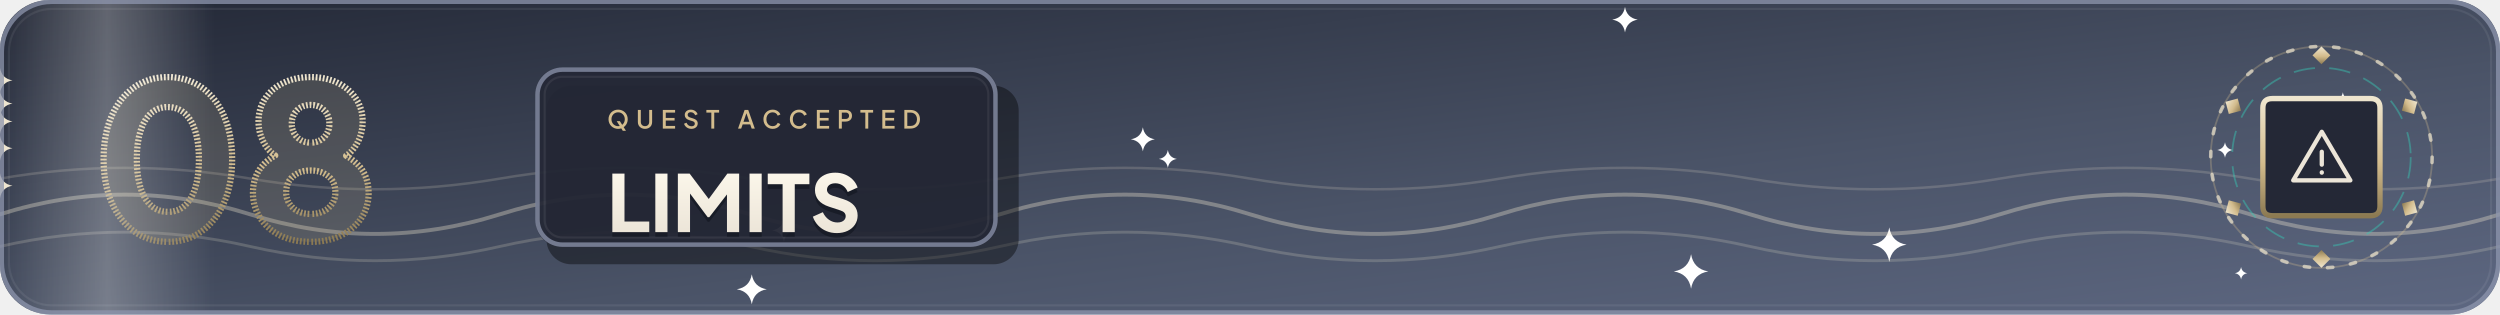
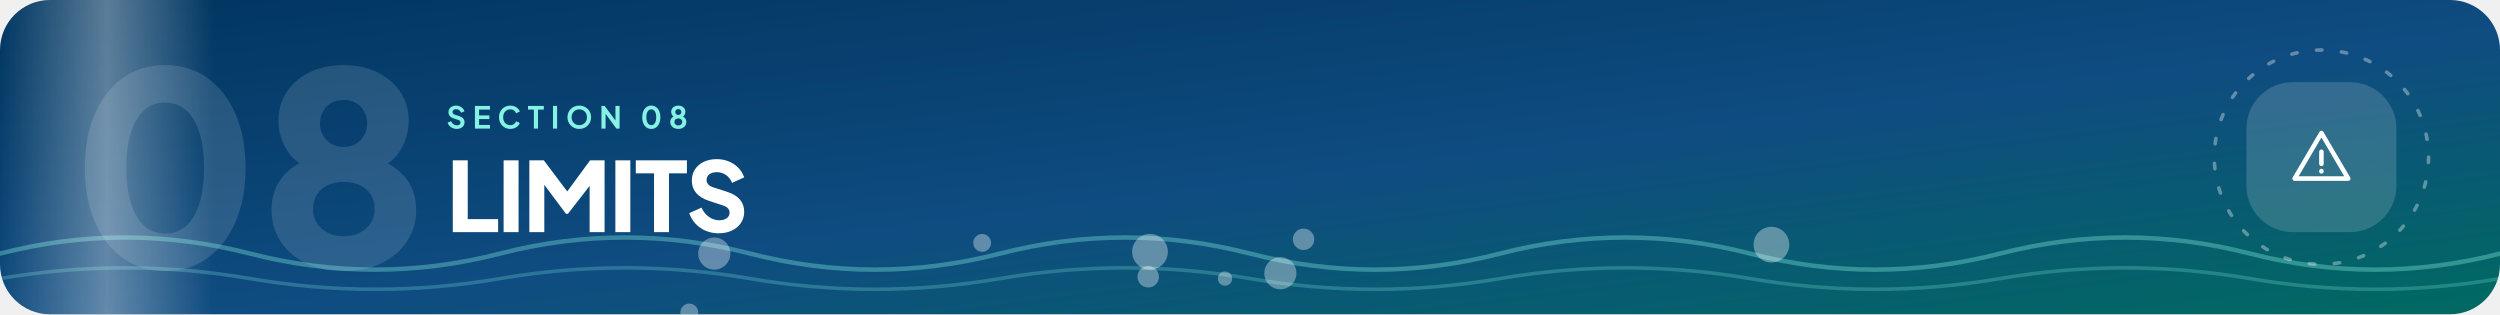
<svg xmlns="http://www.w3.org/2000/svg" width="1400" height="176" viewBox="0 0 1400 176" role="img" aria-label="Section 8: Limits">
  <defs>
    <linearGradient id="goldE" x1="0" y1="0" x2="0" y2="1">
-       <stop offset="0" stop-color="#efe6cf" />
-       <stop offset=".55" stop-color="#d3bc8d" />
-       <stop offset="1" stop-color="#8c7a52" />
+       <stop offset="0" stop-color="#c9fbf4" />
+       <stop offset=".55" stop-color="#86f2e4" />
+       <stop offset="1" stop-color="#006a61" />
    </linearGradient>
    <linearGradient id="goldH" x1="0" y1="0" x2="1" y2="0">
-       <stop offset="0" stop-color="#8c7a52" />
-       <stop offset=".25" stop-color="#efe6cf" />
-       <stop offset=".5" stop-color="#d3bc8d" />
-       <stop offset=".75" stop-color="#efe6cf" />
-       <stop offset="1" stop-color="#8c7a52" />
+       <stop offset="0" stop-color="#006a61" />
+       <stop offset=".25" stop-color="#c9fbf4" />
+       <stop offset=".5" stop-color="#86f2e4" />
+       <stop offset=".75" stop-color="#c9fbf4" />
+       <stop offset="1" stop-color="#006a61" />
    </linearGradient>
    <linearGradient id="cream" x1="0" y1="0" x2="0" y2="1">
-       <stop offset="0" stop-color="#fbf6ea" />
-       <stop offset="1" stop-color="#ece5d8" />
+       <stop offset="0" stop-color="#ffffff" />
+       <stop offset="1" stop-color="#eaf3fb" />
    </linearGradient>
    <linearGradient id="shine" x1="0" x2="1">
      <stop offset="0" stop-color="#fff" stop-opacity="0" />
      <stop offset=".5" stop-color="#fff" stop-opacity=".5" />
      <stop offset="1" stop-color="#fff" stop-opacity="0" />
    </linearGradient>
    <clipPath id="c">
      <rect width="1400" height="176" rx="28" />
    </clipPath>
-     <linearGradient id="g" x1="0" y1="0" x2="1" y2="1">
-       <stop offset="0" stop-color="#232836" />
-       <stop offset=".6" stop-color="#4a5367" />
-       <stop offset="1" stop-color="#5d6781" />
+     <linearGradient id="hg" x1="0" y1="0" x2="1" y2="1">
+       <stop offset="0" stop-color="#00355f" />
+       <stop offset=".55" stop-color="#0f4c81" />
+       <stop offset="1" stop-color="#006a61" />
+     </linearGradient>
+     <linearGradient id="mg" x1="0" y1="0" x2="1" y2="0">
+       <stop offset="0" stop-color="#86f2e4" />
+       <stop offset="1" stop-color="#006a61" />
+     </linearGradient>
+     <linearGradient id="sw" x1="0" x2="1">
+       <stop offset="0" stop-color="#fff" stop-opacity="0" />
+       <stop offset=".5" stop-color="#fff" stop-opacity=".35" />
+       <stop offset="1" stop-color="#fff" stop-opacity="0" />
    </linearGradient>
  </defs>
-   <style>.ns{animation:ns 8s cubic-bezier(.5,0,.2,1) infinite}@keyframes ns{0%{stroke-dashoffset:1}22%,88%{stroke-dashoffset:0}100%{stroke-dashoffset:-1}}
- .nf{animation:nf 8s ease infinite}@keyframes nf{0%,14%{opacity:0}28%,86%{opacity:1}96%,100%{opacity:0}}
- .eb{animation:eb 8s cubic-bezier(.2,1.4,.4,1) infinite}@keyframes eb{0%,6%{opacity:0;transform:translateY(-70px) scale(.8)}18%{opacity:1;transform:translateY(8px) scale(1.04)}24%{transform:translateY(-3px) scale(1)}28%,86%{opacity:1;transform:translateY(0) scale(1)}98%,100%{opacity:0;transform:translateY(0)}}
- .ic{animation:ic 8s cubic-bezier(.2,1.5,.4,1) infinite;transform-box:fill-box;transform-origin:center}@keyframes ic{0%,12%{opacity:0;transform:scale(0) rotate(-120deg)}26%,88%{opacity:1;transform:scale(1) rotate(0)}98%,100%{opacity:0;transform:scale(0) rotate(120deg)}}
- .rg{animation:rg 12s linear infinite;transform-box:fill-box;transform-origin:center}@keyframes rg{to{transform:rotate(360deg)}}
- .rg2{animation:rg2 18s linear infinite;transform-box:fill-box;transform-origin:center}@keyframes rg2{to{transform:rotate(-360deg)}}
- .wv{animation:wv 7s linear infinite}@keyframes wv{to{transform:translateX(-280px)}}.wv2{animation:wv 11s linear infinite reverse}
- .sh{animation:sh 8s ease-in-out infinite}@keyframes sh{0%,55%{transform:translateX(-260px) skewX(-20deg)}85%,100%{transform:translateX(1700px) skewX(-20deg)}}
- .pa{animation:pa linear infinite}@keyframes pa{from{transform:translateX(-60px)}to{transform:translateX(1500px)}}.tw{animation:tw ease-in-out infinite;transform-box:fill-box;transform-origin:center}@keyframes tw{0%,100%{opacity:0;transform:scale(0)}50%{opacity:1;transform:scale(1) rotate(90deg)}}@media (prefers-reduced-motion:reduce){*{animation:none!important}}</style>
+   <style>.tw{animation:tw ease-in-out infinite;transform-box:fill-box;transform-origin:center}@keyframes tw{0%,100%{opacity:0;transform:scale(0)}50%{opacity:1;transform:scale(1) rotate(90deg)}}@media (prefers-reduced-motion:reduce){*{animation:none!important}}.wv{animation:wv 8s linear infinite}@keyframes wv{to{transform:translateX(-280px)}}.wv2{animation:wv 13s linear infinite reverse}.sh{animation:sh 8s ease-in-out infinite}@keyframes sh{0%,55%{transform:translateX(-260px) skewX(-20deg)}88%,100%{transform:translateX(1700px) skewX(-20deg)}}.rg{animation:rg 14s linear infinite;transform-box:fill-box;transform-origin:center}@keyframes rg{to{transform:rotate(360deg)}}.bb{animation:bb linear infinite}@keyframes bb{from{transform:translateY(0);opacity:0}15%{opacity:.5}to{transform:translateY(-190px);opacity:0}}@keyframes tt{0%,6%{opacity:0;transform:translateX(-40px)}20%{opacity:1;transform:translateX(4px)}26%,86%{opacity:1;transform:none}97%,100%{opacity:0;transform:none}}.tt{animation:tt 8.0s ease-out infinite}@keyframes ic{0%,10%{opacity:0;transform:scale(.4)}24%,88%{opacity:1;transform:scale(1)}98%,100%{opacity:0;transform:scale(.4)}}.ic{animation:ic 8.0s cubic-bezier(.2,1.5,.4,1) infinite;transform-box:fill-box;transform-origin:center}</style>
  <g clip-path="url(#c)">
-     <rect width="1400" height="176" fill="url(#g)" />
-     <path class="tw" d="M0 -14Q2 -2 14 0Q2 2 0 14Q-2 2 -14 0Q-2 -2 0 -14Z" transform="translate(947 152) scale(0.69)" fill="#fff" style="animation-duration:2.1s;animation-delay:-1.4s" />
-     <path class="tw" d="M0 -14Q2 -2 14 0Q2 2 0 14Q-2 2 -14 0Q-2 -2 0 -14Z" transform="translate(1312 56) scale(0.31)" fill="#fff" style="animation-duration:3.0s;animation-delay:-4.4s" />
-     <path class="tw" d="M0 -14Q2 -2 14 0Q2 2 0 14Q-2 2 -14 0Q-2 -2 0 -14Z" transform="translate(910 11) scale(0.51)" fill="#fff" style="animation-duration:4.2s;animation-delay:-0.3s" />
-     <path class="tw" d="M0 -14Q2 -2 14 0Q2 2 0 14Q-2 2 -14 0Q-2 -2 0 -14Z" transform="translate(421 162) scale(0.60)" fill="#fff" style="animation-duration:4.5s;animation-delay:-0.3s" />
-     <path class="tw" d="M0 -14Q2 -2 14 0Q2 2 0 14Q-2 2 -14 0Q-2 -2 0 -14Z" transform="translate(1246 84) scale(0.31)" fill="#fff" style="animation-duration:4.9s;animation-delay:-0.7s" />
-     <path class="tw" d="M0 -14Q2 -2 14 0Q2 2 0 14Q-2 2 -14 0Q-2 -2 0 -14Z" transform="translate(1058 137) scale(0.69)" fill="#fff" style="animation-duration:2.3s;animation-delay:-4.4s" />
-     <path class="tw" d="M0 -14Q2 -2 14 0Q2 2 0 14Q-2 2 -14 0Q-2 -2 0 -14Z" transform="translate(654 89) scale(0.36)" fill="#fff" style="animation-duration:2.5s;animation-delay:-0.8s" />
-     <path class="tw" d="M0 -14Q2 -2 14 0Q2 2 0 14Q-2 2 -14 0Q-2 -2 0 -14Z" transform="translate(640 78) scale(0.48)" fill="#fff" style="animation-duration:5.0s;animation-delay:-4.5s" />
-     <path class="tw" d="M0 -14Q2 -2 14 0Q2 2 0 14Q-2 2 -14 0Q-2 -2 0 -14Z" transform="translate(439 129) scale(0.47)" fill="#fff" style="animation-duration:2.2s;animation-delay:-2.9s" />
-     <path class="tw" d="M0 -14Q2 -2 14 0Q2 2 0 14Q-2 2 -14 0Q-2 -2 0 -14Z" transform="translate(1255 153) scale(0.25)" fill="#fff" style="animation-duration:3.4s;animation-delay:-1.5s" />
+     <rect width="1400" height="176" fill="url(#hg)" />
+     <path d="M92.5 151.8Q79.15 151.8 69.025 144.6Q58.9 137.4 53.2 124.35Q47.5 111.3 47.5 94.05Q47.5 76.65 53.125 63.75Q58.75 50.85 68.875 43.65Q79.0 36.45 92.35 36.45Q106.0 36.45 116.125 43.65Q126.25 50.85 131.875 63.825Q137.5 76.8 137.5 94.05Q137.5 111.3 131.875 124.275Q126.25 137.25 116.125 144.525Q106.0 151.8 92.5 151.8ZM92.65 130.8Q99.55 130.8 104.35 126.45Q109.15 122.1 111.7 113.85Q114.25 105.6 114.25 94.05Q114.25 82.5 111.7 74.325Q109.15 66.15 104.275 61.8Q99.4 57.45 92.35 57.45Q85.45 57.45 80.65 61.8Q75.85 66.15 73.3 74.325Q70.75 82.5 70.75 94.05Q70.75 105.45 73.3 113.7Q75.85 121.95 80.725 126.375Q85.6 130.8 92.65 130.8ZM192.4 151.8Q179.8 151.8 170.725 147.15Q161.65 142.5 156.85 134.7Q152.05 126.9 152.05 117.75Q152.05 106.8 157.9 99.45Q161.65 94.65 167.65 91.35Q163.6 88.8 160.75 84.15Q155.95 76.65 155.95 67.5Q155.95 58.5 160.6 51.45Q165.25 44.4 173.5 40.425Q181.75 36.45 192.4 36.45Q203.05 36.45 211.225 40.425Q219.4 44.4 224.125 51.45Q228.85 58.5 228.85 67.5Q228.85 76.65 224.2 84.15Q221.35 88.8 217.3 91.5Q223.3 94.95 227.2 99.6Q233.05 106.95 233.05 117.9Q233.05 127.05 228.175 134.775Q223.3 142.5 214.15 147.15Q205.0 151.8 192.4 151.8ZM192.4 132.3Q197.65 132.3 201.55 130.35Q205.45 128.4 207.625 124.95Q209.8 121.5 209.8 117.0Q209.8 112.35 207.625 108.975Q205.45 105.6 201.55 103.725Q197.65 101.85 192.4 101.85Q187.3 101.85 183.475 103.725Q179.65 105.6 177.475 108.975Q175.3 112.35 175.3 117.0Q175.3 121.5 177.475 124.95Q179.65 128.4 183.475 130.35Q187.3 132.3 192.4 132.3ZM192.4 82.35Q196.45 82.35 199.375 80.55Q202.3 78.75 203.95 75.75Q205.6 72.75 205.6 69.15Q205.6 65.4 203.95 62.4Q202.3 59.4 199.375 57.675Q196.45 55.95 192.4 55.95Q188.5 55.95 185.5 57.675Q182.5 59.4 180.85 62.4Q179.2 65.4 179.2 69.15Q179.2 72.75 180.85 75.75Q182.5 78.75 185.5 80.55Q188.5 82.35 192.4 82.35Z" fill="#ffffff" fill-opacity=".13" />
    <g class="wv">
-       <path d="M-280 120q70 -22 140 0t140 0q70 -22 140 0t140 0q70 -22 140 0t140 0q70 -22 140 0t140 0q70 -22 140 0t140 0q70 -22 140 0t140 0q70 -22 140 0t140 0q70 -22 140 0t140 0q70 -22 140 0t140 0q70 -22 140 0t140 0q70 -22 140 0t140 0" fill="none" stroke="#efe6cf" stroke-opacity="0.35" stroke-width="2.2" stroke-linecap="round" />
-       <path d="M-280 138q70 -16 140 0t140 0q70 -16 140 0t140 0q70 -16 140 0t140 0q70 -16 140 0t140 0q70 -16 140 0t140 0q70 -16 140 0t140 0q70 -16 140 0t140 0q70 -16 140 0t140 0q70 -16 140 0t140 0q70 -16 140 0t140 0q70 -16 140 0t140 0" fill="none" stroke="#efe6cf" stroke-opacity="0.2" stroke-width="1.6" stroke-linecap="round" />
+       <path d="M-280 142q70 -18 140 0t140 0q70 -18 140 0t140 0q70 -18 140 0t140 0q70 -18 140 0t140 0q70 -18 140 0t140 0q70 -18 140 0t140 0q70 -18 140 0t140 0q70 -18 140 0t140 0q70 -18 140 0t140 0q70 -18 140 0t140 0q70 -18 140 0t140 0q70 -18 140 0t140 0q70 -18 140 0t140 0q70 -18 140 0t140 0" fill="none" stroke="#86f2e4" stroke-opacity="0.35" stroke-width="2.5" stroke-linecap="round" />
    </g>
    <g class="wv2">
-       <path d="M-280 100q70 -12 140 0t140 0q70 -12 140 0t140 0q70 -12 140 0t140 0q70 -12 140 0t140 0q70 -12 140 0t140 0q70 -12 140 0t140 0q70 -12 140 0t140 0q70 -12 140 0t140 0q70 -12 140 0t140 0q70 -12 140 0t140 0q70 -12 140 0t140 0" fill="none" stroke="#efe6cf" stroke-opacity="0.18" stroke-width="1.4" stroke-linecap="round" />
+       <path d="M-280 156q70 -12 140 0t140 0q70 -12 140 0t140 0q70 -12 140 0t140 0q70 -12 140 0t140 0q70 -12 140 0t140 0q70 -12 140 0t140 0q70 -12 140 0t140 0q70 -12 140 0t140 0q70 -12 140 0t140 0q70 -12 140 0t140 0q70 -12 140 0t140 0q70 -12 140 0t140 0q70 -12 140 0t140 0q70 -12 140 0t140 0" fill="none" stroke="#86f2e4" stroke-opacity="0.25" stroke-width="2" stroke-linecap="round" />
    </g>
-     <g class="pa" style="animation-duration:11.0s;animation-delay:-4.6s">
-       <path d="M0 -14Q2 -2 14 0Q2 2 0 14Q-2 2 -14 0Q-2 -2 0 -14Z" transform="translate(0 68) scale(.5)" fill="#efe6cf" />
-     </g>
-     <g class="pa" style="animation-duration:8.8s;animation-delay:-6.4s">
-       <path d="M0 -14Q2 -2 14 0Q2 2 0 14Q-2 2 -14 0Q-2 -2 0 -14Z" transform="translate(0 45) scale(.5)" fill="#efe6cf" />
-     </g>
-     <g class="pa" style="animation-duration:9.7s;animation-delay:-4.5s">
-       <path d="M0 -14Q2 -2 14 0Q2 2 0 14Q-2 2 -14 0Q-2 -2 0 -14Z" transform="translate(0 104) scale(.5)" fill="#efe6cf" />
-     </g>
-     <g class="pa" style="animation-duration:6.4s;animation-delay:-0.4s">
-       <path d="M0 -14Q2 -2 14 0Q2 2 0 14Q-2 2 -14 0Q-2 -2 0 -14Z" transform="translate(0 83) scale(.5)" fill="#efe6cf" />
-     </g>
-     <g class="pa" style="animation-duration:9.6s;animation-delay:-1.9s">
-       <path d="M0 -14Q2 -2 14 0Q2 2 0 14Q-2 2 -14 0Q-2 -2 0 -14Z" transform="translate(0 58) scale(.5)" fill="#efe6cf" />
-     </g>
-     <path class="nf" d="M94.0 135.44Q83.32 135.44 75.22 129.68Q67.12 123.92 62.56 113.48Q58.0 103.04 58.0 89.24Q58.0 75.32 62.5 65.0Q67.0 54.68 75.1 48.92Q83.2 43.16 93.88 43.16Q104.8 43.16 112.9 48.92Q121.0 54.68 125.5 65.06Q130.0 75.44 130.0 89.24Q130.0 103.04 125.5 113.42Q121.0 123.8 112.9 129.62Q104.8 135.44 94.0 135.44ZM94.12 118.64Q99.64 118.64 103.48 115.16Q107.32 111.68 109.36 105.08Q111.4 98.48 111.4 89.24Q111.4 80.0 109.36 73.46Q107.32 66.92 103.42 63.44Q99.52 59.96 93.88 59.96Q88.36 59.96 84.52 63.44Q80.68 66.92 78.64 73.46Q76.6 80.0 76.6 89.24Q76.6 98.36 78.64 104.96Q80.68 111.56 84.58 115.1Q88.48 118.64 94.12 118.64ZM173.92 135.44Q163.84 135.44 156.58 131.72Q149.32 128.0 145.48 121.76Q141.64 115.52 141.64 108.2Q141.64 99.44 146.32 93.56Q149.32 89.72 154.12 87.08Q150.88 85.04 148.6 81.32Q144.76 75.32 144.76 68.0Q144.76 60.8 148.48 55.16Q152.2 49.52 158.8 46.34Q165.4 43.16 173.92 43.16Q182.44 43.16 188.98 46.34Q195.52 49.52 199.3 55.16Q203.08 60.8 203.08 68.0Q203.08 75.32 199.36 81.32Q197.08 85.04 193.84 87.2Q198.64 89.96 201.76 93.68Q206.44 99.56 206.44 108.32Q206.44 115.64 202.54 121.82Q198.64 128.0 191.32 131.72Q184.0 135.44 173.92 135.44ZM173.92 119.84Q178.12 119.84 181.24 118.28Q184.36 116.72 186.1 113.96Q187.84 111.2 187.84 107.6Q187.84 103.88 186.1 101.18Q184.36 98.48 181.24 96.98Q178.12 95.48 173.92 95.48Q169.84 95.48 166.78 96.98Q163.72 98.48 161.98 101.18Q160.24 103.88 160.24 107.6Q160.24 111.2 161.98 113.96Q163.72 116.72 166.78 118.28Q169.84 119.84 173.92 119.84ZM173.92 79.88Q177.16 79.88 179.5 78.44Q181.84 77.0 183.16 74.6Q184.48 72.2 184.48 69.32Q184.48 66.32 183.16 63.92Q181.84 61.52 179.5 60.14Q177.16 58.76 173.92 58.76Q170.8 58.76 168.4 60.14Q166.0 61.52 164.68 63.92Q163.36 66.32 163.36 69.32Q163.36 72.2 164.68 74.6Q166.0 77.0 168.4 78.44Q170.8 79.88 173.92 79.88Z" fill="#d3bc8d" fill-opacity=".16" />
-     <path class="ns" d="M94.0 135.44Q83.32 135.44 75.22 129.68Q67.12 123.92 62.56 113.48Q58.0 103.04 58.0 89.24Q58.0 75.32 62.5 65.0Q67.0 54.68 75.1 48.92Q83.2 43.16 93.88 43.16Q104.8 43.16 112.9 48.92Q121.0 54.68 125.5 65.06Q130.0 75.44 130.0 89.24Q130.0 103.04 125.5 113.42Q121.0 123.8 112.9 129.62Q104.8 135.44 94.0 135.44ZM94.12 118.64Q99.64 118.64 103.48 115.16Q107.32 111.68 109.36 105.08Q111.4 98.48 111.4 89.24Q111.4 80.0 109.36 73.46Q107.32 66.92 103.42 63.44Q99.52 59.96 93.88 59.96Q88.36 59.96 84.52 63.44Q80.68 66.92 78.64 73.46Q76.6 80.0 76.6 89.24Q76.6 98.36 78.64 104.96Q80.68 111.56 84.58 115.1Q88.48 118.64 94.12 118.64ZM173.92 135.44Q163.84 135.44 156.58 131.72Q149.32 128.0 145.48 121.76Q141.64 115.52 141.64 108.2Q141.64 99.44 146.32 93.56Q149.32 89.72 154.12 87.08Q150.88 85.04 148.6 81.32Q144.76 75.32 144.76 68.0Q144.76 60.8 148.48 55.16Q152.2 49.52 158.8 46.34Q165.4 43.16 173.92 43.16Q182.44 43.16 188.98 46.34Q195.52 49.52 199.3 55.16Q203.08 60.8 203.08 68.0Q203.08 75.32 199.36 81.32Q197.08 85.04 193.84 87.2Q198.64 89.96 201.76 93.68Q206.44 99.56 206.44 108.32Q206.44 115.64 202.54 121.82Q198.64 128.0 191.32 131.72Q184.0 135.44 173.92 135.44ZM173.92 119.84Q178.12 119.84 181.24 118.28Q184.36 116.72 186.1 113.96Q187.84 111.2 187.84 107.6Q187.84 103.88 186.1 101.18Q184.36 98.48 181.24 96.98Q178.12 95.48 173.92 95.48Q169.84 95.48 166.78 96.98Q163.72 98.48 161.98 101.18Q160.24 103.88 160.24 107.6Q160.24 111.2 161.98 113.96Q163.72 116.72 166.78 118.28Q169.84 119.84 173.92 119.84ZM173.92 79.88Q177.16 79.88 179.5 78.44Q181.84 77.0 183.16 74.6Q184.48 72.2 184.48 69.32Q184.48 66.32 183.16 63.92Q181.84 61.52 179.5 60.14Q177.16 58.76 173.92 58.76Q170.8 58.76 168.4 60.14Q166.0 61.52 164.68 63.92Q163.36 66.32 163.36 69.32Q163.36 72.2 164.68 74.6Q166.0 77.0 168.4 78.44Q170.8 79.88 173.92 79.88Z" pathLength="1" fill="none" stroke="url(#goldE)" stroke-width="3.5" stroke-linejoin="round" stroke-dasharray="1 1" stroke-dashoffset="1" />
-     <g class="eb">
-       <g transform="translate(300 38)">
-         <rect x="6" y="10" width="264.464" height="100" rx="14" fill="#000" fill-opacity=".4" />
-         <rect width="258.464" height="100" rx="14" fill="#242836" fill-opacity=".92" />
-         <rect x="1" y="1" width="256.464" height="98" rx="14" fill="none" stroke="#8d96ad" stroke-opacity=".75" stroke-width="2.5" />
-         <rect x="5" y="5" width="248.464" height="90" rx="10" fill="none" stroke="#fff" stroke-opacity=".07" stroke-width="1.2" />
-         <path d="M46.146 34.168Q45.012 34.168 44.039 33.762Q43.066 33.356 42.331 32.628Q41.596 31.9 41.183 30.92Q40.77 29.94 40.77 28.778Q40.77 27.616 41.183 26.629Q41.596 25.642 42.324 24.921Q43.052 24.2 44.032 23.801Q45.012 23.402 46.146 23.402Q47.294 23.402 48.267 23.801Q49.24 24.2 49.975 24.928Q50.71 25.656 51.116 26.636Q51.522 27.616 51.522 28.778Q51.522 29.94 51.109 30.92Q50.696 31.9 49.968 32.628Q49.632 32.964 49.254 33.216L50.542 35.26H48.764L47.91 33.888Q47.084 34.168 46.146 34.168ZM46.146 32.656Q46.622 32.656 47.056 32.558L45.348 29.828H47.112L48.428 31.9Q48.638 31.732 48.82 31.536Q49.324 31.018 49.604 30.311Q49.884 29.604 49.884 28.778Q49.884 27.952 49.604 27.252Q49.324 26.552 48.82 26.02Q48.316 25.488 47.637 25.194Q46.958 24.9 46.146 24.9Q45.334 24.9 44.655 25.194Q43.976 25.488 43.472 26.02Q42.968 26.552 42.695 27.252Q42.422 27.952 42.422 28.778Q42.422 29.604 42.695 30.311Q42.968 31.018 43.472 31.543Q43.976 32.068 44.662 32.362Q45.348 32.656 46.146 32.656ZM61.196 34.168Q60.034 34.168 59.131 33.678Q58.228 33.188 57.717 32.334Q57.206 31.48 57.206 30.388V23.57H58.858V30.318Q58.858 31.004 59.159 31.536Q59.46 32.068 59.985 32.362Q60.51 32.656 61.196 32.656Q61.896 32.656 62.421 32.362Q62.946 32.068 63.247 31.536Q63.548 31.004 63.548 30.318V23.57H65.186V30.388Q65.186 31.48 64.682 32.334Q64.178 33.188 63.275 33.678Q62.372 34.168 61.196 34.168ZM71.178 34.0V23.57H78.052V25.04H72.83V28.036H77.772V29.506H72.83V32.53H78.052V34.0ZM87.166 34.168Q86.186 34.168 85.346 33.797Q84.506 33.426 83.918 32.782Q83.33 32.138 83.05 31.298L84.45 30.71Q84.828 31.676 85.556 32.194Q86.284 32.712 87.236 32.712Q87.796 32.712 88.216 32.537Q88.636 32.362 88.867 32.04Q89.098 31.718 89.098 31.298Q89.098 30.724 88.776 30.388Q88.454 30.052 87.824 29.856L85.864 29.24Q84.688 28.876 84.072 28.127Q83.456 27.378 83.456 26.37Q83.456 25.488 83.89 24.823Q84.324 24.158 85.087 23.78Q85.85 23.402 86.83 23.402Q87.768 23.402 88.538 23.731Q89.308 24.06 89.861 24.634Q90.414 25.208 90.666 25.964L89.294 26.566Q88.986 25.74 88.335 25.292Q87.684 24.844 86.83 24.844Q86.312 24.844 85.92 25.019Q85.528 25.194 85.311 25.523Q85.094 25.852 85.094 26.286Q85.094 26.79 85.416 27.182Q85.738 27.574 86.396 27.77L88.216 28.344Q89.462 28.722 90.092 29.429Q90.722 30.136 90.722 31.186Q90.722 32.054 90.267 32.726Q89.812 33.398 89.014 33.783Q88.216 34.168 87.166 34.168ZM98.338 34.0V25.04H95.566V23.57H102.706V25.04H99.976V34.0ZM113.304 34.0 116.972 23.57H119.016L122.684 34.0H120.92L120.122 31.662H115.88L115.068 34.0ZM116.356 30.192H119.618L117.994 25.404ZM132.694 34.168Q131.588 34.168 130.643 33.762Q129.698 33.356 129.005 32.635Q128.312 31.914 127.92 30.934Q127.528 29.954 127.528 28.778Q127.528 27.616 127.913 26.629Q128.298 25.642 128.998 24.921Q129.698 24.2 130.636 23.801Q131.574 23.402 132.694 23.402Q133.8 23.402 134.675 23.78Q135.55 24.158 136.152 24.767Q136.754 25.376 137.02 26.09L135.536 26.79Q135.2 25.95 134.465 25.425Q133.73 24.9 132.694 24.9Q131.658 24.9 130.86 25.39Q130.062 25.88 129.621 26.748Q129.18 27.616 129.18 28.778Q129.18 29.94 129.621 30.815Q130.062 31.69 130.86 32.173Q131.658 32.656 132.694 32.656Q133.73 32.656 134.465 32.138Q135.2 31.62 135.536 30.78L137.02 31.48Q136.754 32.18 136.152 32.796Q135.55 33.412 134.675 33.79Q133.8 34.168 132.694 34.168ZM147.492 34.168Q146.386 34.168 145.441 33.762Q144.496 33.356 143.803 32.635Q143.11 31.914 142.718 30.934Q142.326 29.954 142.326 28.778Q142.326 27.616 142.711 26.629Q143.096 25.642 143.796 24.921Q144.496 24.2 145.434 23.801Q146.372 23.402 147.492 23.402Q148.598 23.402 149.473 23.78Q150.348 24.158 150.95 24.767Q151.552 25.376 151.818 26.09L150.334 26.79Q149.998 25.95 149.263 25.425Q148.528 24.9 147.492 24.9Q146.456 24.9 145.658 25.39Q144.86 25.88 144.419 26.748Q143.978 27.616 143.978 28.778Q143.978 29.94 144.419 30.815Q144.86 31.69 145.658 32.173Q146.456 32.656 147.492 32.656Q148.528 32.656 149.263 32.138Q149.998 31.62 150.334 30.78L151.818 31.48Q151.552 32.18 150.95 32.796Q150.348 33.412 149.473 33.79Q148.598 34.168 147.492 34.168ZM157.432 34.0V23.57H164.306V25.04H159.084V28.036H164.026V29.506H159.084V32.53H164.306V34.0ZM169.766 34.0V23.57H173.56Q174.61 23.57 175.415 23.955Q176.22 24.34 176.668 25.075Q177.116 25.81 177.116 26.832Q177.116 27.84 176.661 28.568Q176.206 29.296 175.408 29.688Q174.61 30.08 173.56 30.08H171.418V34.0ZM171.418 28.61H173.602Q174.162 28.61 174.582 28.386Q175.002 28.162 175.24 27.763Q175.478 27.364 175.478 26.818Q175.478 26.272 175.24 25.873Q175.002 25.474 174.582 25.257Q174.162 25.04 173.602 25.04H171.418ZM184.578 34.0V25.04H181.806V23.57H188.946V25.04H186.216V34.0ZM194.098 34.0V23.57H200.972V25.04H195.75V28.036H200.692V29.506H195.75V32.53H200.972V34.0ZM206.432 34.0V23.57H209.848Q211.472 23.57 212.669 24.221Q213.866 24.872 214.524 26.048Q215.182 27.224 215.182 28.778Q215.182 30.318 214.524 31.501Q213.866 32.684 212.669 33.342Q211.472 34.0 209.848 34.0ZM208.084 32.53H209.876Q210.982 32.53 211.801 32.068Q212.62 31.606 213.068 30.766Q213.516 29.926 213.516 28.778Q213.516 27.63 213.061 26.797Q212.606 25.964 211.794 25.502Q210.982 25.04 209.876 25.04H208.084Z" fill="#d3bc8d" />
-         <path d="M40 44h178.464" stroke="url(#goldH)" stroke-width="1.5" />
-         <path d="M42.904 92.0V59.22H49.724V86.06H63.584V92.0ZM66.972 92.0V59.22H73.792V92.0ZM79.6 92.0V59.22H86.2L96.892 73.432L107.32 59.22H113.92V92.0H107.1V70.88L97.2 83.64H96.32L86.42 70.396V92.0ZM119.728 92.0V59.22H126.548V92.0ZM138.252 92.0V65.16H129.936V59.22H153.256V65.16H145.072V92.0ZM168.568 92.528Q165.488 92.528 162.782 91.406Q160.076 90.284 158.118 88.216Q156.16 86.148 155.192 83.332L160.78 80.824Q162.012 83.508 164.19 85.048Q166.368 86.588 169.008 86.588Q170.416 86.588 171.428 86.148Q172.44 85.708 173.012 84.938Q173.584 84.168 173.584 83.112Q173.584 81.968 172.88 81.154Q172.176 80.34 170.68 79.856L164.256 77.744Q160.34 76.468 158.36 74.114Q156.38 71.76 156.38 68.46Q156.38 65.556 157.81 63.356Q159.24 61.156 161.814 59.924Q164.388 58.692 167.732 58.692Q170.68 58.692 173.188 59.704Q175.696 60.716 177.522 62.564Q179.348 64.412 180.272 67.008L174.728 69.516Q173.804 67.228 171.956 65.93Q170.108 64.632 167.732 64.632Q166.368 64.632 165.312 65.072Q164.256 65.512 163.684 66.326Q163.112 67.14 163.112 68.196Q163.112 69.34 163.86 70.198Q164.608 71.056 166.104 71.54L172.396 73.564Q176.356 74.84 178.314 77.128Q180.272 79.416 180.272 82.716Q180.272 85.576 178.776 87.798Q177.28 90.02 174.662 91.274Q172.044 92.528 168.568 92.528Z" transform="translate(0 2.6)" fill="#10131c" fill-opacity=".55" />
-         <path d="M42.904 92.0V59.22H49.724V86.06H63.584V92.0ZM66.972 92.0V59.22H73.792V92.0ZM79.6 92.0V59.22H86.2L96.892 73.432L107.32 59.22H113.92V92.0H107.1V70.88L97.2 83.64H96.32L86.42 70.396V92.0ZM119.728 92.0V59.22H126.548V92.0ZM138.252 92.0V65.16H129.936V59.22H153.256V65.16H145.072V92.0ZM168.568 92.528Q165.488 92.528 162.782 91.406Q160.076 90.284 158.118 88.216Q156.16 86.148 155.192 83.332L160.78 80.824Q162.012 83.508 164.19 85.048Q166.368 86.588 169.008 86.588Q170.416 86.588 171.428 86.148Q172.44 85.708 173.012 84.938Q173.584 84.168 173.584 83.112Q173.584 81.968 172.88 81.154Q172.176 80.34 170.68 79.856L164.256 77.744Q160.34 76.468 158.36 74.114Q156.38 71.76 156.38 68.46Q156.38 65.556 157.81 63.356Q159.24 61.156 161.814 59.924Q164.388 58.692 167.732 58.692Q170.68 58.692 173.188 59.704Q175.696 60.716 177.522 62.564Q179.348 64.412 180.272 67.008L174.728 69.516Q173.804 67.228 171.956 65.93Q170.108 64.632 167.732 64.632Q166.368 64.632 165.312 65.072Q164.256 65.512 163.684 66.326Q163.112 67.14 163.112 68.196Q163.112 69.34 163.86 70.198Q164.608 71.056 166.104 71.54L172.396 73.564Q176.356 74.84 178.314 77.128Q180.272 79.416 180.272 82.716Q180.272 85.576 178.776 87.798Q177.28 90.02 174.662 91.274Q172.044 92.528 168.568 92.528Z" fill="url(#cream)" />
-       </g>
+     <circle class="bb" cx="400" cy="142" r="9" fill="#fff" fill-opacity=".35" style="animation-duration:8.9s;animation-delay:-3.5s" />
+     <circle class="bb" cx="386" cy="175" r="5" fill="#fff" fill-opacity=".35" style="animation-duration:9.0s;animation-delay:-0.2s" />
+     <circle class="bb" cx="550" cy="136" r="5" fill="#fff" fill-opacity=".35" style="animation-duration:5.6s;animation-delay:-5.9s" />
+     <circle class="bb" cx="717" cy="153" r="9" fill="#fff" fill-opacity=".35" style="animation-duration:5.3s;animation-delay:-1.8s" />
+     <circle class="bb" cx="643" cy="155" r="6" fill="#fff" fill-opacity=".35" style="animation-duration:9.7s;animation-delay:-1.5s" />
+     <circle class="bb" cx="686" cy="156" r="4" fill="#fff" fill-opacity=".35" style="animation-duration:7.3s;animation-delay:-4.8s" />
+     <circle class="bb" cx="644" cy="141" r="10" fill="#fff" fill-opacity=".35" style="animation-duration:7.8s;animation-delay:-0.9s" />
+     <circle class="bb" cx="992" cy="137" r="10" fill="#fff" fill-opacity=".35" style="animation-duration:5.8s;animation-delay:-5.1s" />
+     <circle class="bb" cx="730" cy="134" r="6" fill="#fff" fill-opacity=".35" style="animation-duration:8.1s;animation-delay:-4.9s" />
+     <g class="tt">
+       <path d="M255.746 72.204Q254.539 72.204 253.51 71.762Q252.482 71.32 251.743 70.529Q251.003 69.739 250.663 68.685L252.584 67.852Q253.043 68.94 253.91 69.56Q254.777 70.181 255.865 70.181Q256.477 70.181 256.928 69.986Q257.378 69.79 257.625 69.45Q257.871 69.11 257.871 68.634Q257.871 68.073 257.539 67.707Q257.208 67.342 256.545 67.138L254.114 66.356Q252.635 65.897 251.887 64.979Q251.139 64.061 251.139 62.82Q251.139 61.732 251.675 60.899Q252.21 60.066 253.171 59.599Q254.131 59.131 255.372 59.131Q256.511 59.131 257.463 59.531Q258.415 59.93 259.104 60.636Q259.792 61.341 260.132 62.293L258.228 63.143Q257.854 62.191 257.106 61.672Q256.358 61.154 255.372 61.154Q254.794 61.154 254.352 61.349Q253.91 61.545 253.663 61.894Q253.417 62.242 253.417 62.718Q253.417 63.245 253.757 63.644Q254.097 64.044 254.794 64.265L257.123 64.996Q258.636 65.489 259.393 66.356Q260.149 67.223 260.149 68.498Q260.149 69.586 259.588 70.419Q259.027 71.252 258.041 71.728Q257.055 72.204 255.746 72.204ZM265.963 72.0V59.335H274.378V61.375H268.275V64.622H274.038V66.662H268.275V69.96H274.378V72.0ZM285.768 72.204Q284.408 72.204 283.26 71.711Q282.113 71.218 281.255 70.334Q280.396 69.45 279.92 68.26Q279.444 67.07 279.444 65.659Q279.444 64.248 279.912 63.05Q280.379 61.851 281.238 60.975Q282.096 60.1 283.252 59.615Q284.408 59.131 285.768 59.131Q287.128 59.131 288.207 59.59Q289.287 60.049 290.035 60.805Q290.783 61.562 291.106 62.463L289.032 63.432Q288.675 62.48 287.825 61.859Q286.975 61.239 285.768 61.239Q284.578 61.239 283.668 61.8Q282.759 62.361 282.257 63.347Q281.756 64.333 281.756 65.659Q281.756 66.985 282.257 67.98Q282.759 68.974 283.668 69.535Q284.578 70.096 285.768 70.096Q286.975 70.096 287.825 69.476Q288.675 68.855 289.032 67.903L291.106 68.872Q290.783 69.773 290.035 70.529Q289.287 71.286 288.207 71.745Q287.128 72.204 285.768 72.204ZM298.96 72.0V61.375H295.679V59.335H304.519V61.375H301.289V72.0ZM309.67 72.0V59.335H311.982V72.0ZM324.392 72.204Q322.998 72.204 321.791 71.711Q320.584 71.218 319.683 70.334Q318.782 69.45 318.281 68.251Q317.779 67.053 317.779 65.659Q317.779 64.248 318.272 63.058Q318.765 61.868 319.666 60.984Q320.567 60.1 321.774 59.615Q322.981 59.131 324.392 59.131Q325.803 59.131 327.01 59.624Q328.217 60.117 329.118 60.992Q330.019 61.868 330.521 63.058Q331.022 64.248 331.022 65.659Q331.022 67.053 330.512 68.251Q330.002 69.45 329.101 70.334Q328.2 71.218 327.002 71.711Q325.803 72.204 324.392 72.204ZM324.392 70.096Q325.327 70.096 326.109 69.764Q326.891 69.433 327.478 68.838Q328.064 68.243 328.379 67.427Q328.693 66.611 328.693 65.659Q328.693 64.707 328.379 63.899Q328.064 63.092 327.478 62.489Q326.891 61.885 326.109 61.562Q325.327 61.239 324.392 61.239Q323.474 61.239 322.692 61.562Q321.91 61.885 321.324 62.489Q320.737 63.092 320.414 63.899Q320.091 64.707 320.091 65.659Q320.091 66.611 320.414 67.427Q320.737 68.243 321.324 68.838Q321.91 69.433 322.692 69.764Q323.474 70.096 324.392 70.096ZM336.819 72.0V59.335H338.621L344.656 67.461V59.335H346.968V72.0H345.149L339.131 63.721V72.0ZM364.716 72.204Q363.203 72.204 362.064 71.388Q360.925 70.572 360.288 69.093Q359.65 67.614 359.65 65.659Q359.65 63.687 360.279 62.225Q360.908 60.763 362.047 59.947Q363.186 59.131 364.699 59.131Q366.246 59.131 367.377 59.947Q368.507 60.763 369.153 62.233Q369.799 63.704 369.799 65.659Q369.799 67.614 369.162 69.085Q368.524 70.555 367.385 71.38Q366.246 72.204 364.716 72.204ZM364.733 70.096Q365.6 70.096 366.212 69.561Q366.824 69.025 367.156 68.031Q367.487 67.036 367.487 65.659Q367.487 64.282 367.156 63.287Q366.824 62.293 366.204 61.766Q365.583 61.239 364.699 61.239Q363.849 61.239 363.237 61.766Q362.625 62.293 362.294 63.287Q361.962 64.282 361.962 65.659Q361.962 67.019 362.294 68.013Q362.625 69.008 363.246 69.552Q363.866 70.096 364.733 70.096ZM379.846 72.204Q378.469 72.204 377.458 71.685Q376.446 71.167 375.894 70.283Q375.341 69.399 375.341 68.345Q375.341 67.104 376.004 66.237Q376.463 65.659 377.211 65.268Q376.701 64.962 376.378 64.418Q375.851 63.585 375.851 62.582Q375.851 61.579 376.361 60.797Q376.871 60.015 377.772 59.573Q378.673 59.131 379.846 59.131Q381.002 59.131 381.895 59.573Q382.787 60.015 383.306 60.797Q383.824 61.579 383.824 62.582Q383.824 63.602 383.314 64.418Q382.974 64.962 382.481 65.268Q383.229 65.659 383.688 66.254Q384.351 67.121 384.351 68.362Q384.351 69.416 383.799 70.291Q383.246 71.167 382.235 71.685Q381.223 72.204 379.846 72.204ZM379.846 70.249Q380.509 70.249 381.002 70.002Q381.495 69.756 381.767 69.305Q382.039 68.855 382.039 68.277Q382.039 67.682 381.767 67.249Q381.495 66.815 381.002 66.569Q380.509 66.322 379.846 66.322Q379.183 66.322 378.699 66.569Q378.214 66.815 377.942 67.249Q377.67 67.682 377.67 68.277Q377.67 68.855 377.942 69.305Q378.214 69.756 378.699 70.002Q379.183 70.249 379.846 70.249ZM379.846 64.367Q380.339 64.367 380.713 64.146Q381.087 63.925 381.3 63.559Q381.512 63.194 381.512 62.718Q381.512 62.242 381.3 61.876Q381.087 61.511 380.713 61.298Q380.339 61.086 379.846 61.086Q379.353 61.086 378.971 61.298Q378.588 61.511 378.376 61.876Q378.163 62.242 378.163 62.718Q378.163 63.194 378.376 63.559Q378.588 63.925 378.971 64.146Q379.353 64.367 379.846 64.367Z" fill="#86f2e4" />
+       <path d="M253.564 130.0V89.77H261.934V122.71H278.944V130.0ZM282.022 130.0V89.77H290.392V130.0ZM296.44 130.0V89.77H304.54L317.662 107.212L330.46 89.77H338.56V130.0H330.19V104.08L318.04 119.74H316.96L304.81 103.486V130.0ZM344.608 130.0V89.77H352.978V130.0ZM366.262 130.0V97.06H356.056V89.77H384.676V97.06H374.632V130.0ZM402.388 130.648Q398.608 130.648 395.287 129.271Q391.966 127.894 389.563 125.356Q387.16 122.818 385.972 119.362L392.83 116.284Q394.342 119.578 397.015 121.468Q399.688 123.358 402.928 123.358Q404.656 123.358 405.898 122.818Q407.14 122.278 407.842 121.333Q408.544 120.388 408.544 119.092Q408.544 117.688 407.68 116.689Q406.816 115.69 404.98 115.096L397.096 112.504Q392.29 110.938 389.86 108.049Q387.43 105.16 387.43 101.11Q387.43 97.546 389.185 94.846Q390.94 92.146 394.099 90.634Q397.258 89.122 401.362 89.122Q404.98 89.122 408.058 90.364Q411.136 91.606 413.377 93.874Q415.618 96.142 416.752 99.328L409.948 102.406Q408.814 99.598 406.546 98.005Q404.278 96.412 401.362 96.412Q399.688 96.412 398.392 96.952Q397.096 97.492 396.394 98.491Q395.692 99.49 395.692 100.786Q395.692 102.19 396.61 103.243Q397.528 104.296 399.364 104.89L407.086 107.374Q411.946 108.94 414.349 111.748Q416.752 114.556 416.752 118.606Q416.752 122.116 414.916 124.843Q413.08 127.57 409.867 129.109Q406.654 130.648 402.388 130.648Z" fill="#ffffff" />
    </g>
    <g transform="translate(1300 88.0)">
-       <circle r="62" fill="none" stroke="#d3bc8d" stroke-opacity=".3" />
-       <g class="rg">
-         <circle r="62" fill="none" stroke="#efe6cf" stroke-opacity=".7" stroke-width="2" stroke-dasharray="3 10" stroke-linecap="round" />
-         <path d="M0 -62l5 5-5 5-5-5z" transform="rotate(0)" fill="url(#goldE)" />
-         <path d="M0 -62l5 5-5 5-5-5z" transform="rotate(60)" fill="url(#goldE)" />
-         <path d="M0 -62l5 5-5 5-5-5z" transform="rotate(120)" fill="url(#goldE)" />
-         <path d="M0 -62l5 5-5 5-5-5z" transform="rotate(180)" fill="url(#goldE)" />
-         <path d="M0 -62l5 5-5 5-5-5z" transform="rotate(240)" fill="url(#goldE)" />
-         <path d="M0 -62l5 5-5 5-5-5z" transform="rotate(300)" fill="url(#goldE)" />
-       </g>
-       <g class="rg2">
-         <circle r="50" fill="none" stroke="#37c9b5" stroke-opacity=".45" stroke-dasharray="12 8" />
-       </g>
+       <circle r="60" fill="none" stroke="#fff" stroke-opacity=".35" stroke-width="2" stroke-dasharray="3 11" stroke-linecap="round" class="rg" />
      <g class="ic">
-         <path d="M-27.5 -32.8H27.5Q32.8 -32.8 32.8 -27.5V27.5Q32.8 32.8 27.5 32.8H-27.5Q-32.8 32.8 -32.8 27.5V-27.5Q-32.8 -32.8 -27.5 -32.8Z" fill="#242836" stroke="url(#goldE)" stroke-width="3" />
-         <g transform="translate(-19 -19) scale(1.6)">
-           <path d="M12 3 2 20h20zM12 10v4.5M12 17.2v.1" fill="none" stroke="#ece5d8" stroke-width="1.5" stroke-linecap="round" stroke-linejoin="round" />
+         <rect x="-42" y="-42" width="84" height="84" rx="26" fill="#fff" fill-opacity=".16" />
+         <g transform="translate(-18 -18) scale(1.5)">
+           <path d="M12 3 2 20h20zM12 10v4.5M12 17.2v.1" fill="none" stroke="#ffffff" stroke-width="1.7" stroke-linecap="round" stroke-linejoin="round" />
        </g>
      </g>
    </g>
-     <rect class="sh" x="0" y="-10" width="120" height="196" fill="url(#shine)" opacity=".55" />
+     <rect class="sh" x="0" y="-10" width="120" height="196" fill="url(#sw)" />
  </g>
-   <rect x="1" y="1" width="1398" height="174" rx="28" fill="none" stroke="#8d96ad" stroke-opacity=".75" stroke-width="2.5" />
-   <rect x="5" y="5" width="1390" height="166" rx="24" fill="none" stroke="#fff" stroke-opacity=".07" stroke-width="1.2" />
</svg>
